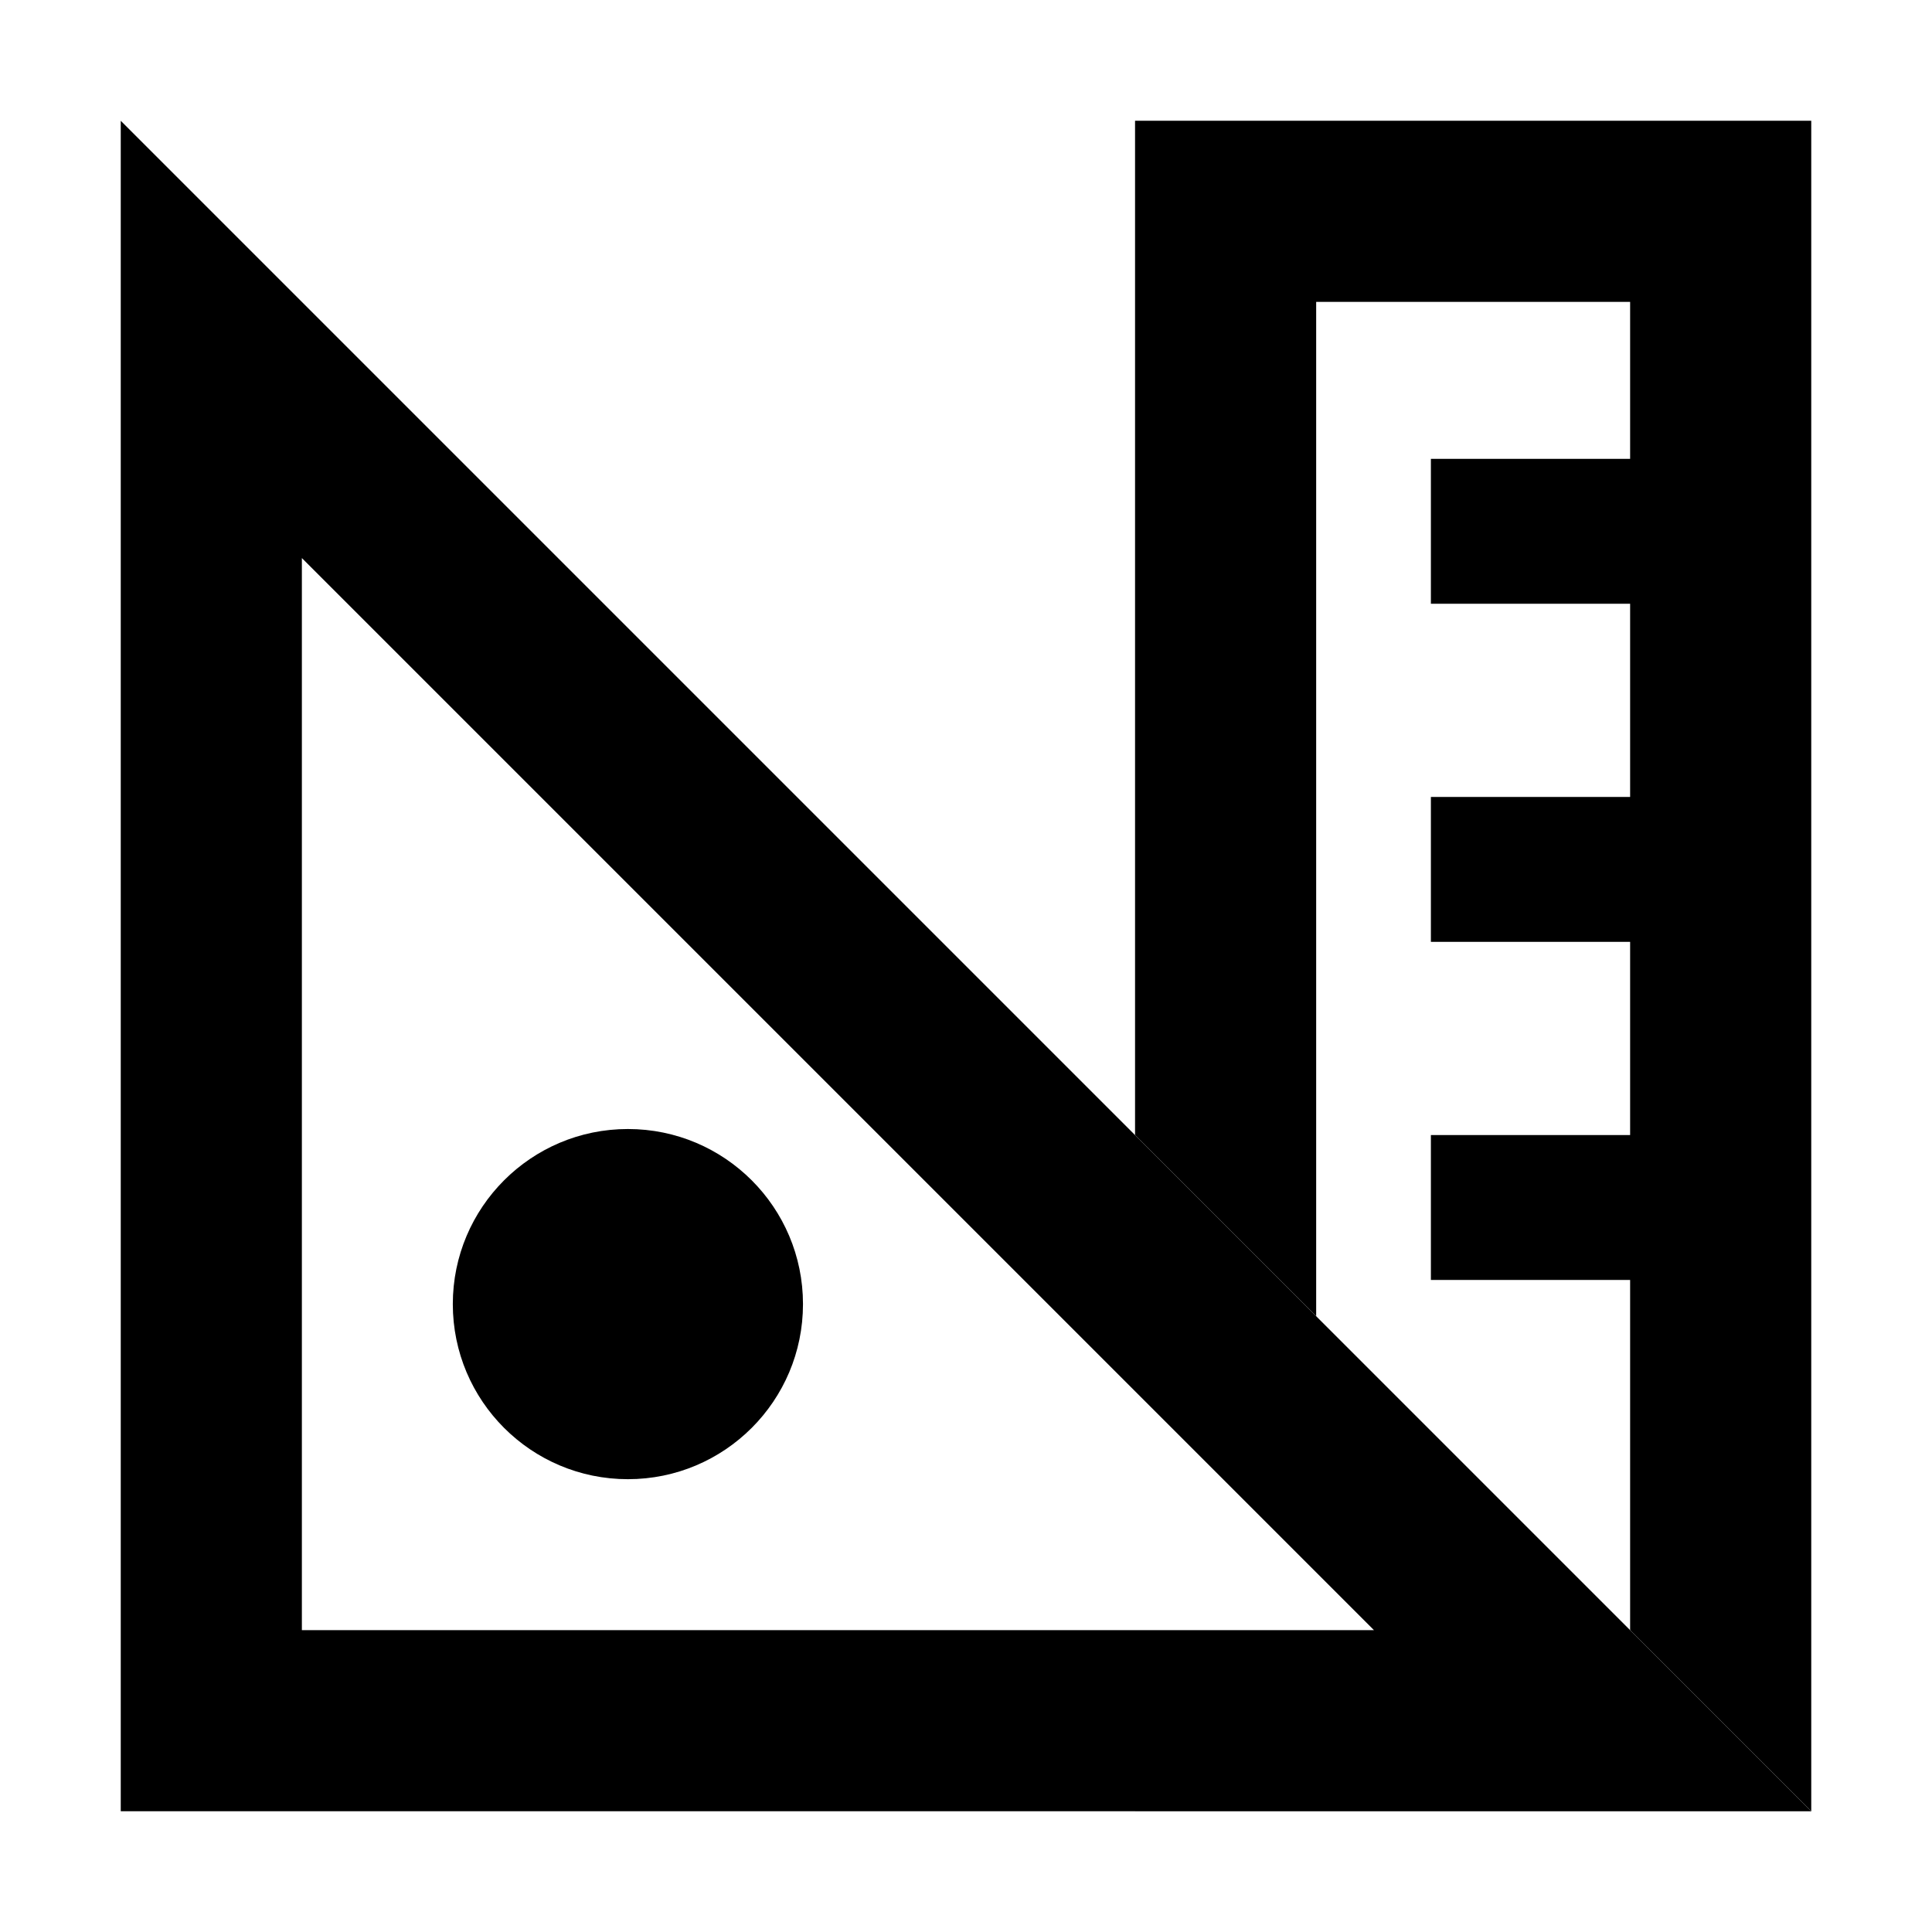
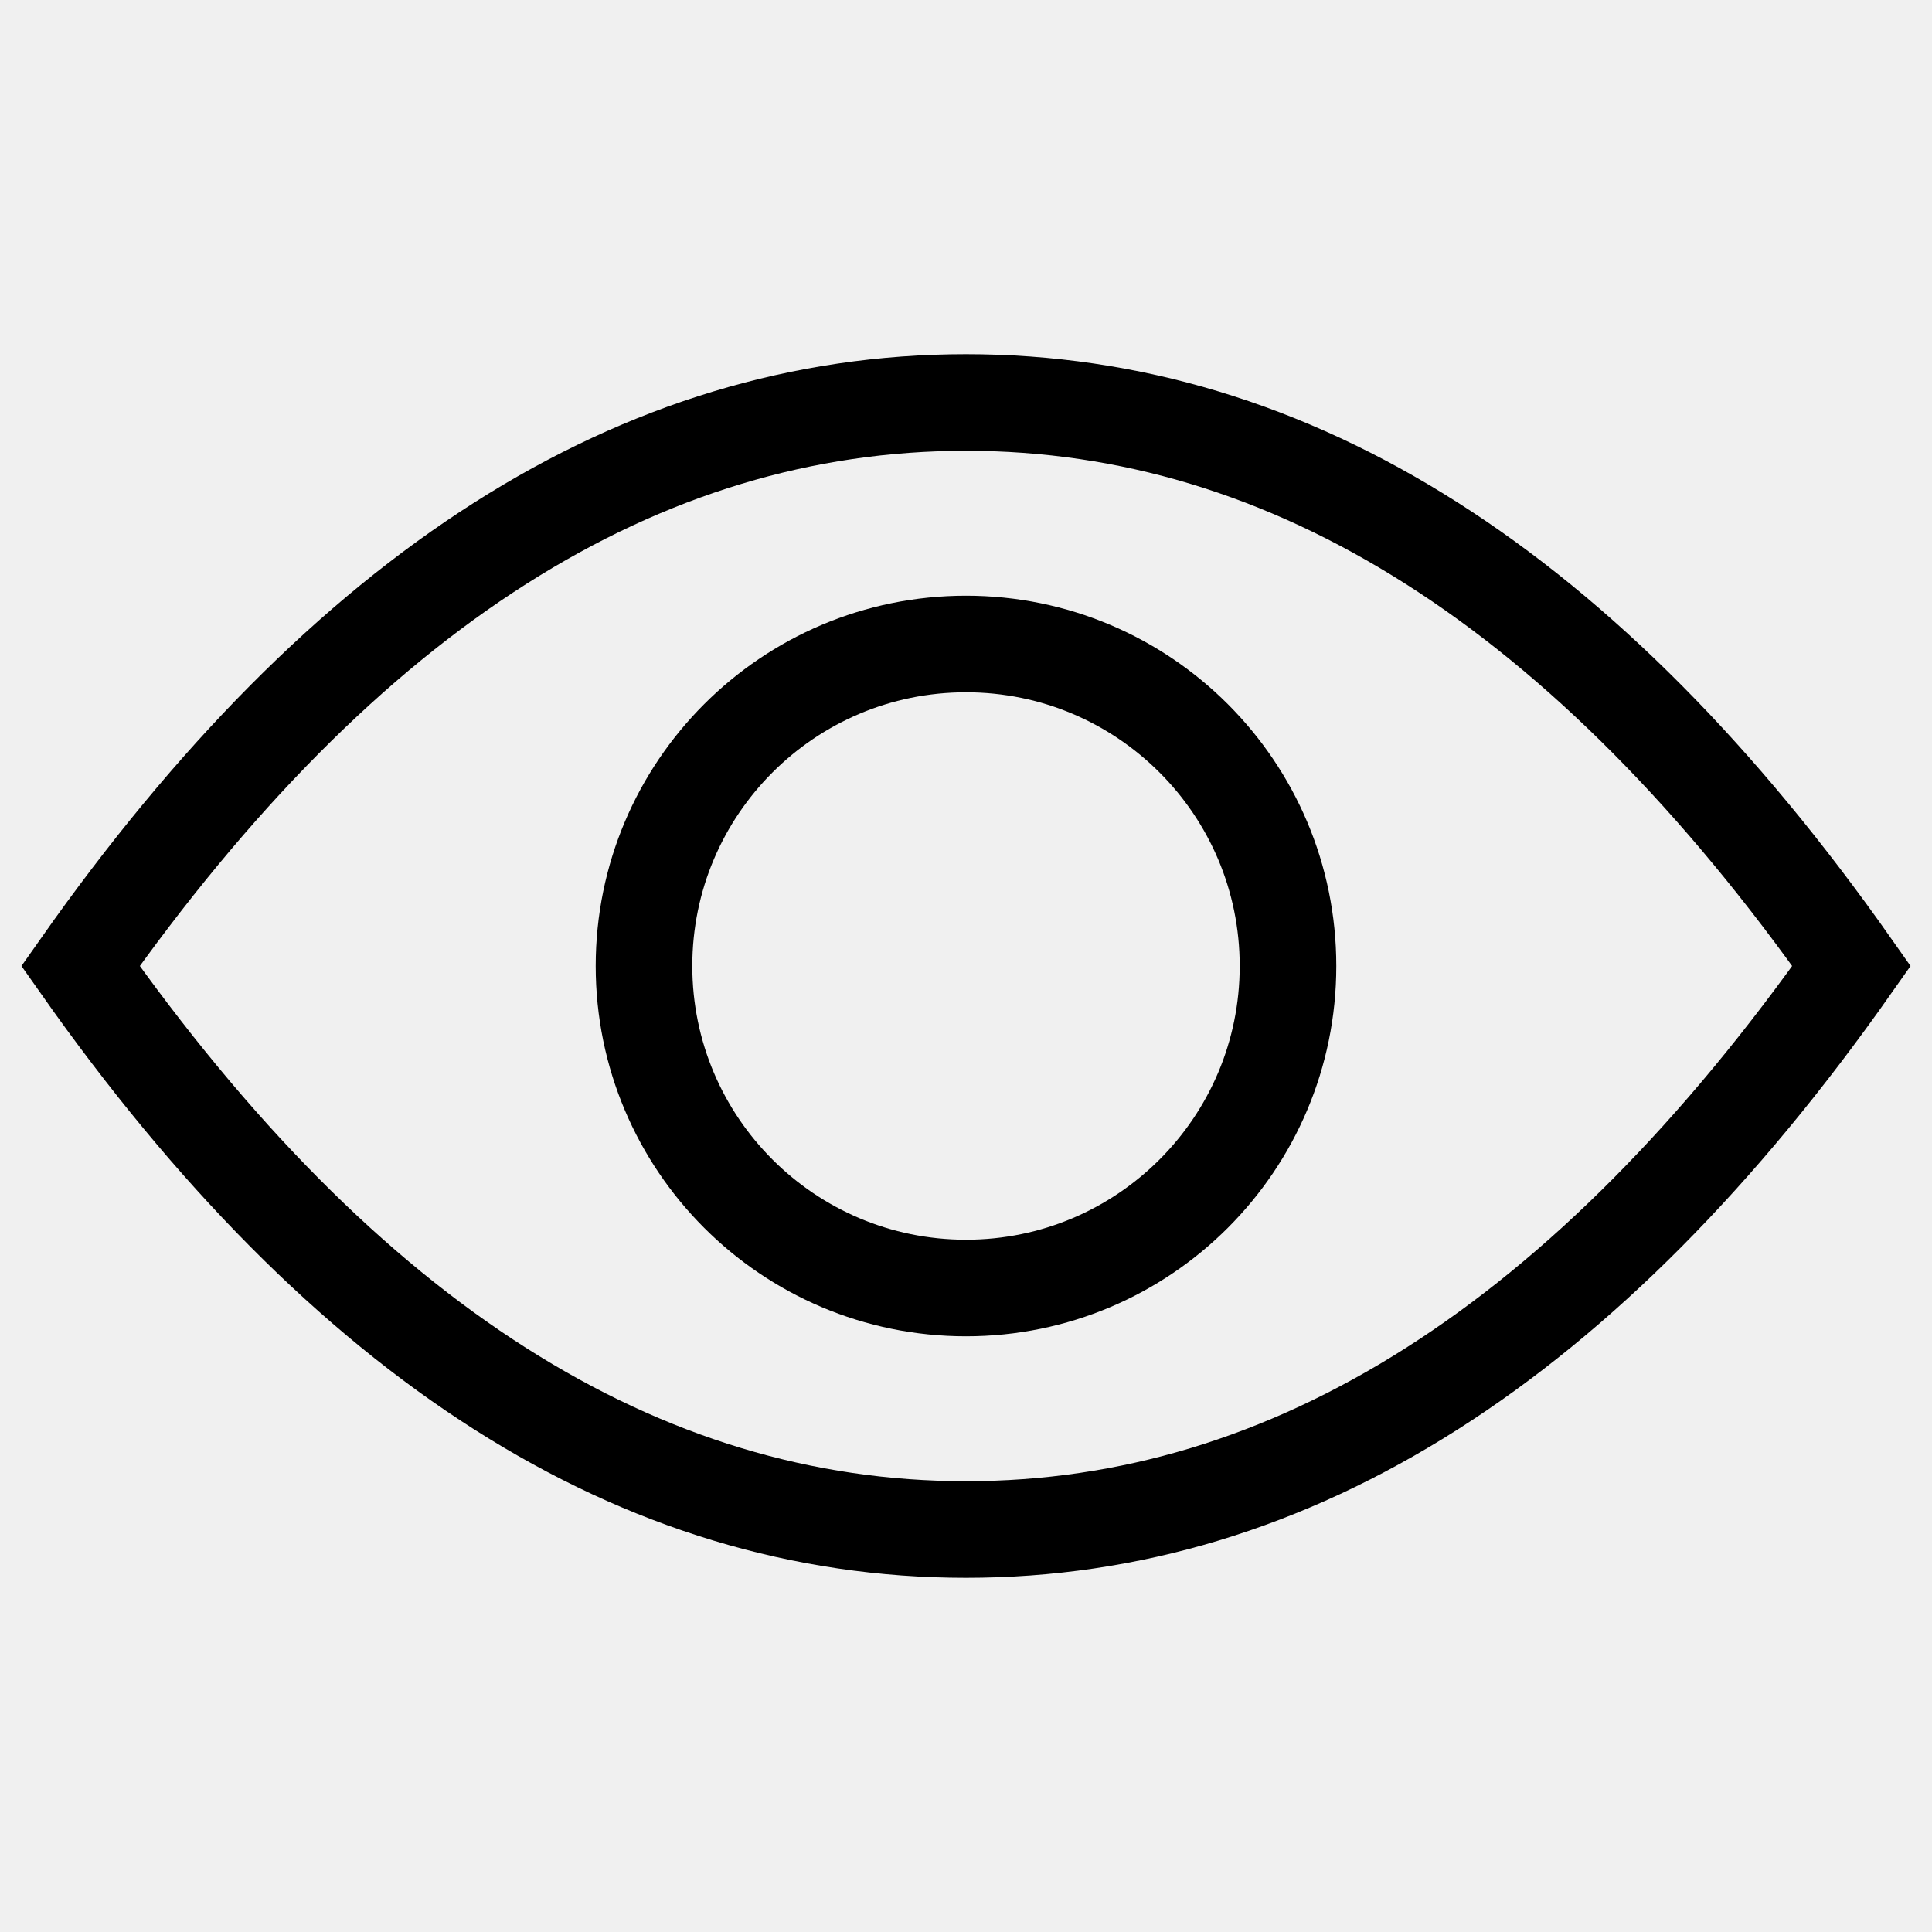
- <svg xmlns="http://www.w3.org/2000/svg" xmlns:xlink="http://www.w3.org/1999/xlink" width="16px" height="16px" viewBox="0 0 16 16" version="1.1">
-   <defs>
-     <rect id="path-1" x="-23" y="-111" width="200" height="1080" />
-     <polygon id="path-2" points="0 0 14 14 0 14" />
-   </defs>
+ <svg xmlns="http://www.w3.org/2000/svg" width="24px" height="24px" viewBox="0 0 24 24" version="1.1">
+   <defs />
  <g id="page" stroke="none" stroke-width="1" fill="none" fill-rule="evenodd">
-     <g id="Rectangle-6-Copy-4">
-       <use fill="#FFFFFF" fill-rule="evenodd" xlink:href="#path-1" />
-       <rect stroke="#E6E6E6" stroke-width="1" x="-22.5" y="-110.5" width="199" height="1079" />
-     </g>
-     <g id="Group-2" transform="translate(1, 1)">
-       <rect id="Rectangle-5" stroke="#000000" stroke-width="1.5" x="9.15" y="0.75" width="4.1" height="12.5" />
-       <g id="Triangle">
-         <use fill="#FFFFFF" fill-rule="evenodd" xlink:href="#path-2" />
-         <path stroke="#000000" stroke-width="1.5" d="M0.75,1.811 L0.75,13.25 L12.189,13.25 L0.75,1.811 Z" />
+     <g id="main-copy" transform="translate(-52, -196)" stroke="#000000" stroke-width="1.2">
+       <g id="icon_theory" transform="translate(52, 196)">
+         <path d="M12,19 C16.05,19 19.717,16.667 23,12 C19.717,7.333 16.05,5 12,5 C7.95,5 4.283,7.333 1,12 C4.283,16.667 7.95,19 12,19 Z" id="Oval-9" />
+         <circle id="Oval-10" cx="12" cy="12" r="4" />
      </g>
-       <circle id="Oval-2" fill="#000000" cx="4.2" cy="9.8" r="1.45" />
-       <rect id="Rectangle-8-Copy" fill="#000000" x="10.85" y="2.8" width="2.8" height="1.2" />
-       <rect id="Rectangle-8-Copy-2" fill="#000000" x="10.85" y="5.6" width="2.8" height="1.2" />
-       <rect id="Rectangle-8-Copy-3" fill="#000000" x="10.85" y="8.4" width="2.8" height="1.2" />
    </g>
  </g>
</svg>
